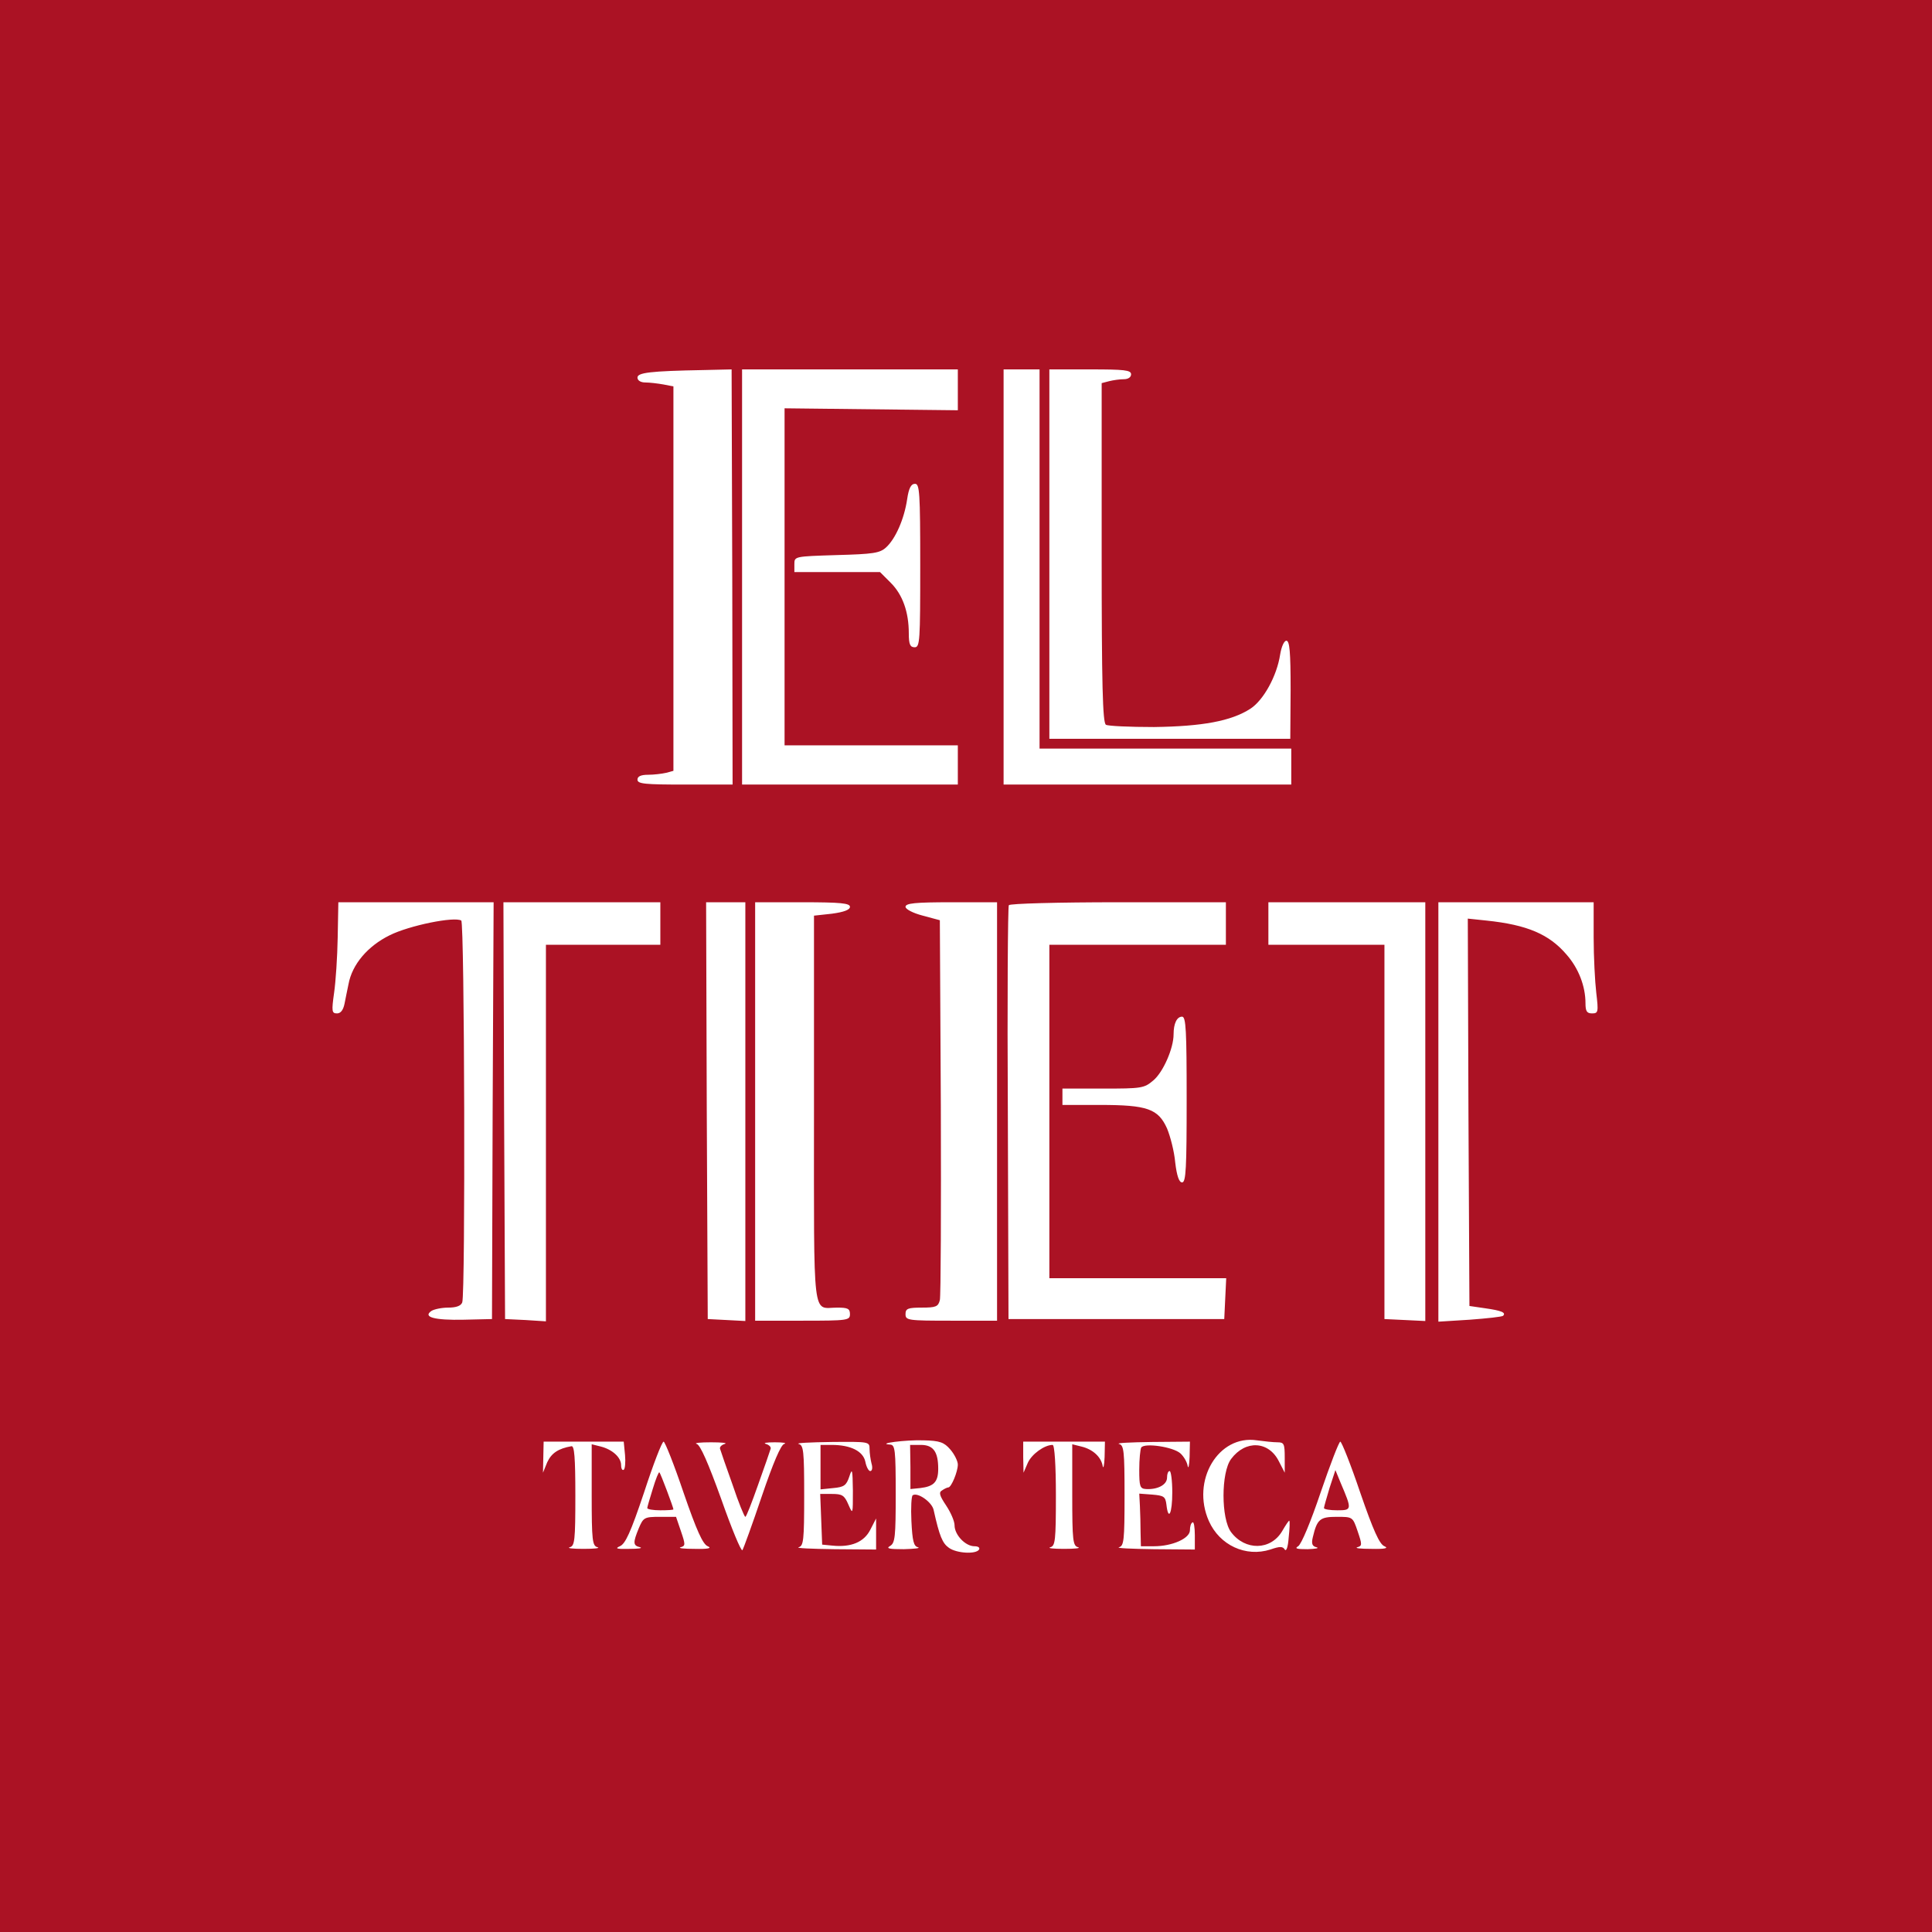
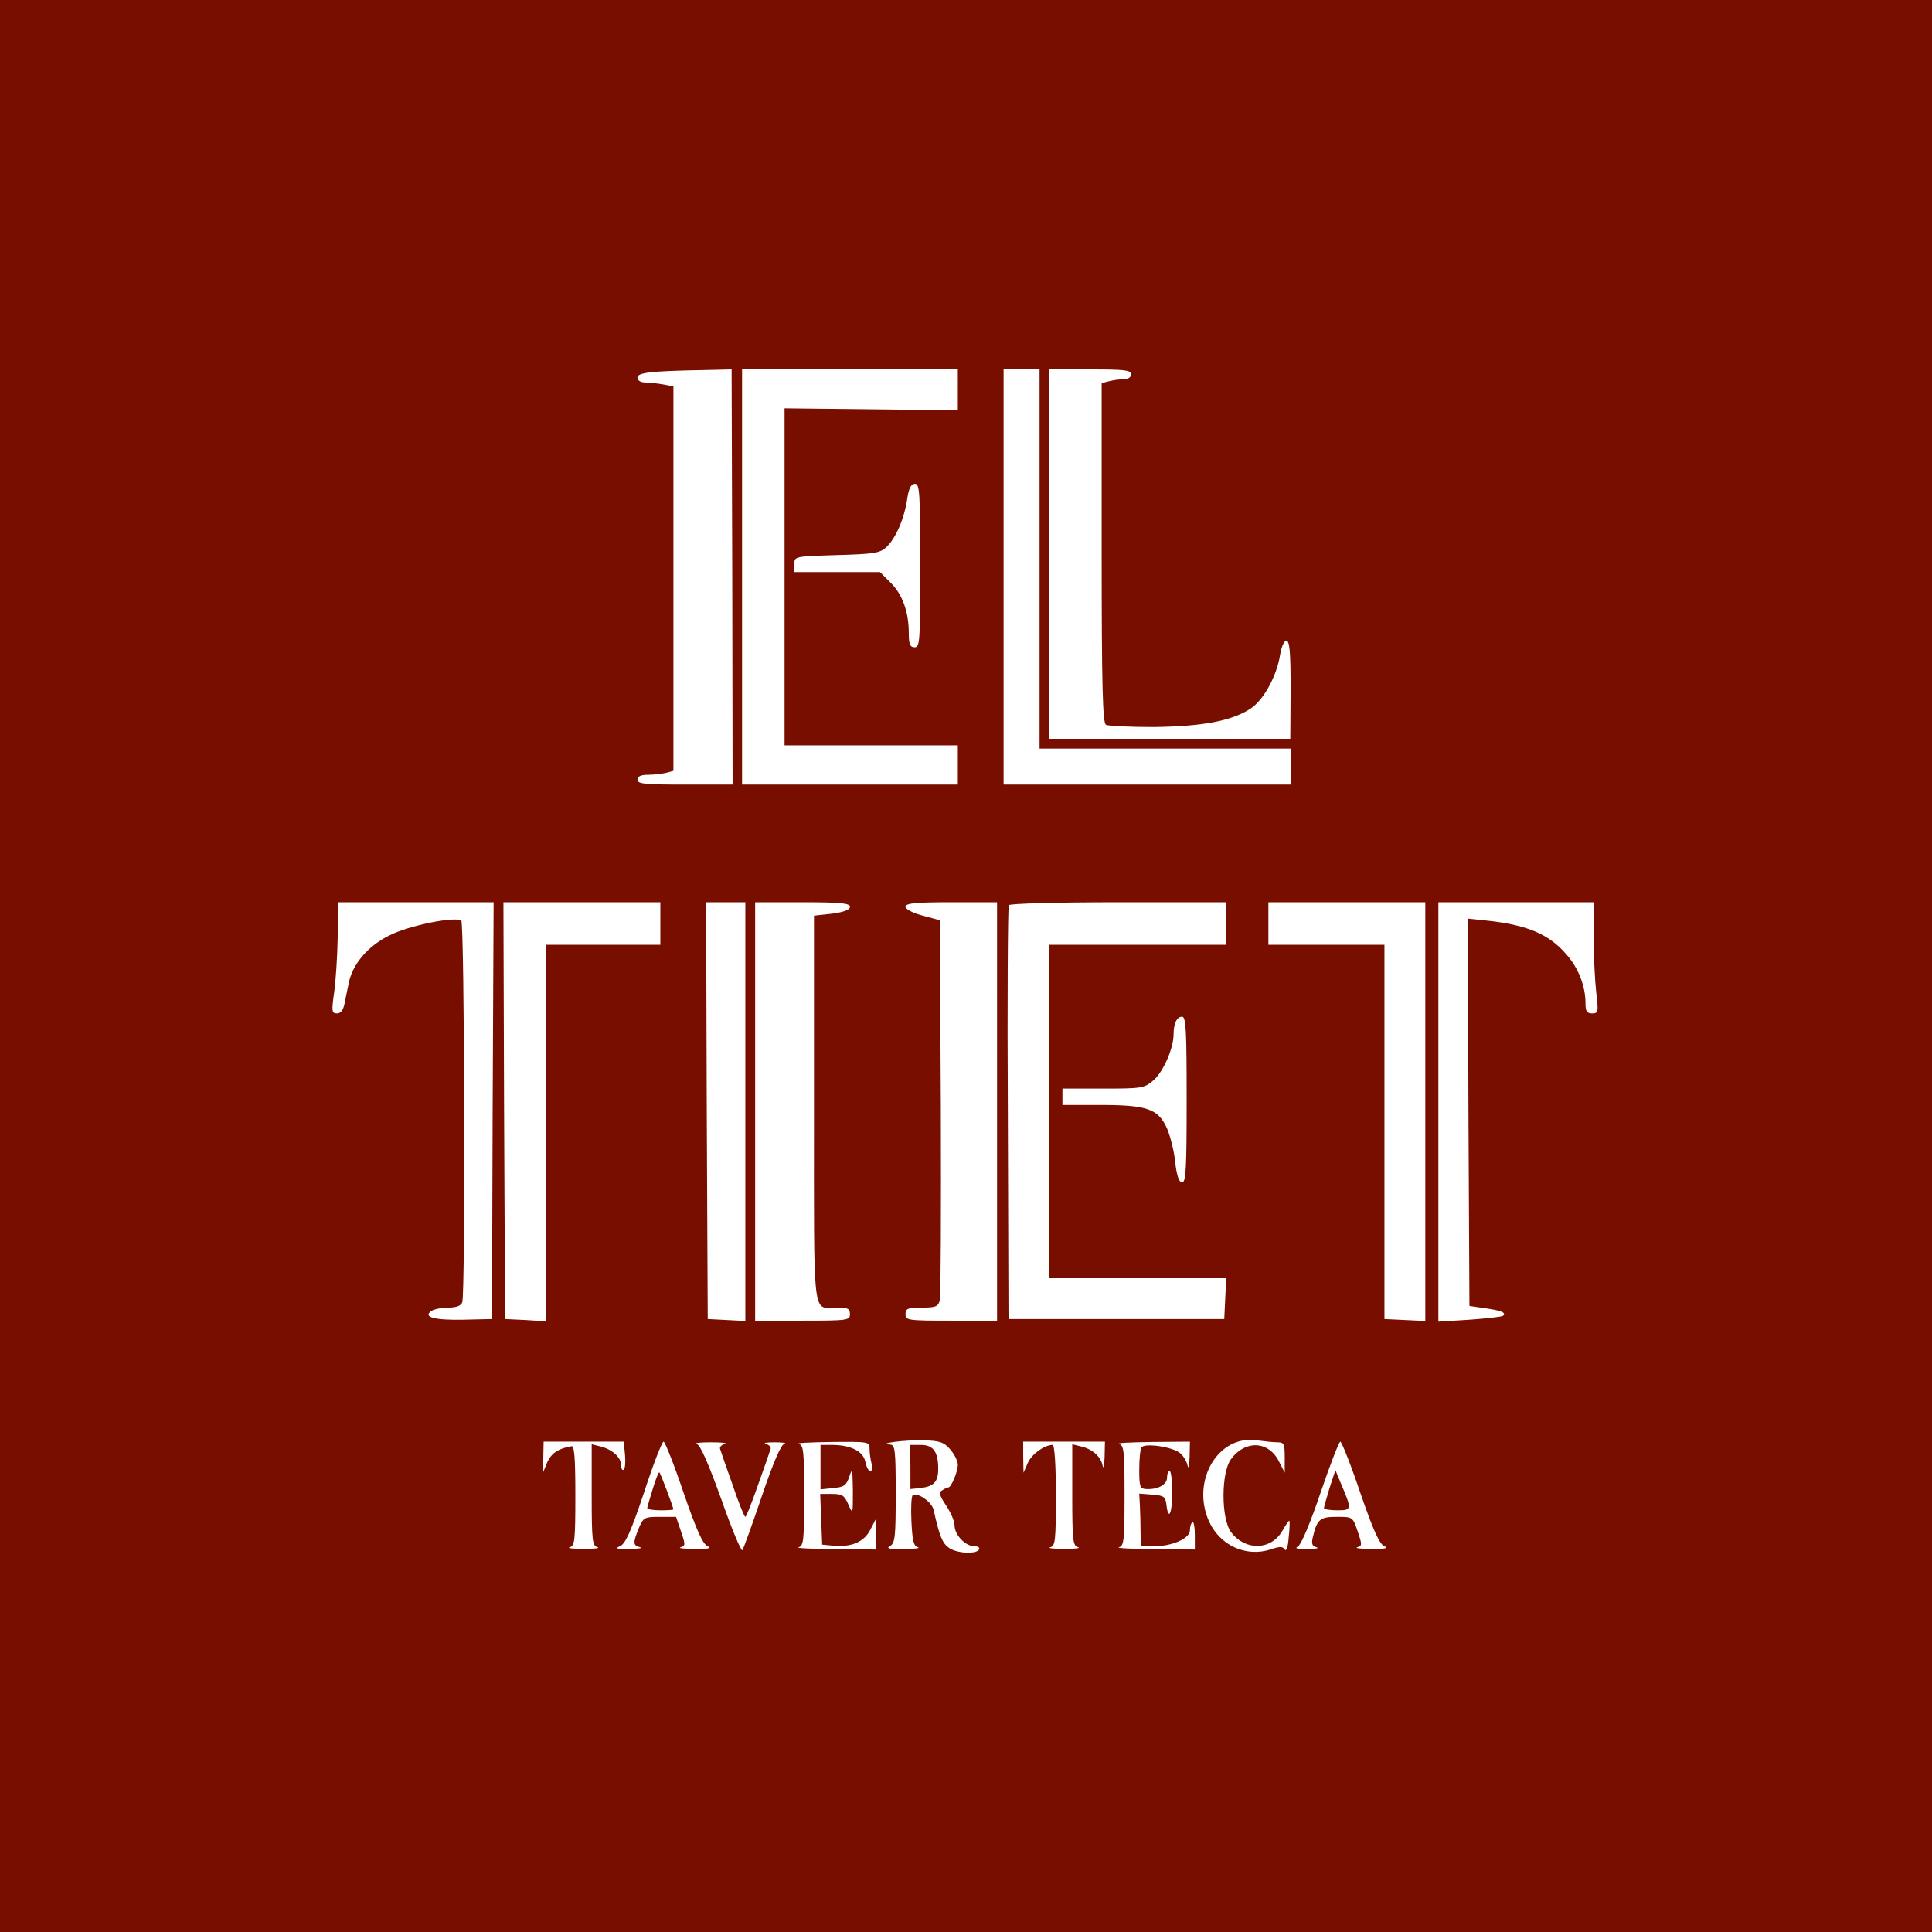
<svg xmlns="http://www.w3.org/2000/svg" enable-background="new 0 0 591 591" version="1.1" viewBox="0 0 591 591" xml:space="preserve">
  <style type="text/css">
- 	.st0{fill:#AB1224;}
+ 	.st0{fill:#780e00;}
</style>
  <g transform="translate(0 591) scale(.1 -.1)">
    <path class="st0" d="m0 2955v-2955h5910v5910h-5910v-2955zm2240 1190 1-635h-146c-122 0-145 2-145 15 0 10 10 15 33 15 17 0 42 3 55 6l22 6v1176l-31 6c-17 3-42 6-55 6-14 0-24 6-24 15 0 15 38 20 202 23l86 2 2-635zm690 573v-63l-530 6v-1031h530v-120h-660v1270h660v-62zm250-518v-580h770v-110h-880v1270h110v-580zm280 565c0-9-9-15-22-15s-33-3-45-6l-23-6v-519c0-403 3-520 13-526 6-4 73-7 147-7 148 2 236 18 295 56 40 26 81 100 91 166 4 24 12 42 19 42 10 0 13-34 13-150l-1-150h-737v1130h125c104 0 125-2 125-15zm-645-585c0-231-1-250-17-250-14 0-18 9-18 43 0 65-19 118-55 154l-33 33h-262v24c0 24 0 24 129 28 112 3 132 6 151 23 29 26 56 87 65 148 5 34 12 47 24 47 14 0 16-25 16-250zm-1308-1667-2-638-86-2c-90-2-127 8-99 27 8 5 31 10 51 10 24 0 39 5 43 16 10 26 7 1162-3 1168-21 13-159-15-219-45-67-33-115-89-126-150-3-16-9-42-12-59-4-20-12-30-23-30-16 0-17 6-9 63 5 34 10 110 11 169l2 108h475l-3-637zm513 572v-65h-350v-1152l-62 4-63 3-3 638-2 637h480v-65zm260-575v-641l-57 3-58 3-3 638-2 637h120v-640zm320 626c0-9-18-16-55-21l-55-6v-594c0-660-6-605 71-605 32 0 39-3 39-20 0-19-7-20-145-20h-145v1280h145c117 0 145-3 145-14zm450-626v-640h-140c-133 0-140 1-140 20 0 17 7 20 50 20s50 3 55 23c3 12 4 278 3 592l-3 570-52 14c-31 8-53 20-53 27 0 11 29 14 140 14h140v-640zm700 575v-65h-540v-1020h541l-3-62-3-63h-660l-2 629c-2 345 0 632 3 637s150 9 335 9h329v-65zm610-575v-641l-62 3-63 3v1145h-355v130h480v-640zm515 532c0-59 4-135 8-169 7-59 6-63-13-63-16 0-20 7-20 31 0 52-21 107-58 149-53 62-120 91-245 104l-57 6 2-592 3-593 48-7c49-7 65-13 55-23-3-3-48-8-102-12l-96-6v1283h475v-108zm-1245-495c0-210-2-254-14-254-9 0-16 19-21 61-3 34-15 80-25 104-27 60-60 72-205 72h-115v50h124c118 0 126 1 154 25 30 25 62 98 62 141 0 33 10 54 26 54 12 0 14-43 14-253zm-723-1071c13-15 23-36 23-46 0-22-20-70-29-70-3 0-12-4-19-9-11-6-8-16 12-46 14-21 26-48 26-61 0-29 33-64 61-64 11 0 17-4 14-10-9-15-68-12-92 5-20 14-29 35-47 116-5 24-49 55-64 45-4-2-6-38-4-79 3-61 7-77 20-80 9-3-10-5-43-6-45 0-56 2-42 10 15 9 17 28 17 159 0 136-2 150-17 151-45 3 49 15 102 13 50-1 63-6 82-28zm1001 22c20 0 22-5 22-47v-46l-18 35c-31 62-102 66-146 7-31-41-31-183 0-224 43-57 121-56 156 3 11 19 21 34 22 32 2-2 1-25-2-52-2-28-7-43-12-36-6 10-15 10-44 0-75-24-155 13-188 87-55 124 29 265 147 247 22-3 50-6 63-6zm-1996-39c2-22 0-43-4-45-4-3-8 3-8 14 0 24-27 48-62 57l-28 7v-155c0-140 2-156 18-160 9-3-10-5-43-5s-52 2-42 5c15 4 17 20 17 158 0 117-3 153-12 151-40-7-61-21-74-49l-13-32 1 48 1 47h245l4-41zm179-115c40-116 59-158 74-164 14-6 1-9-40-8-33 0-52 2-43 5 15 4 15 8 1 49l-15 44h-49c-48 0-51-2-65-35-18-44-18-53 4-58 9-3-5-5-33-5-38-1-45 1-29 8 17 7 33 42 74 164 28 86 55 156 60 156 4 0 32-70 61-156zm126 149c-10-3-17-10-14-16 2-7 19-56 38-109 18-54 36-98 39-98s20 44 39 98c19 53 36 102 38 109 3 6-4 13-14 16s2 5 27 5 38-2 29-5c-10-2-34-58-69-161-29-86-56-160-59-164-4-4-33 66-65 157-39 108-64 166-75 168-9 3 11 5 44 5s52-2 42-5zm443-15c0-13 3-33 6-45 4-13 2-23-4-23-5 0-12 13-15 29-7 32-45 51-103 51h-34v-136l39 4c33 3 40 8 49 35 9 28 10 22 11-43 0-73 0-74-14-42-12 28-19 32-50 32h-36l3-77 3-78 31-3c58-6 97 11 116 48l18 35v-95l-127 1c-71 1-120 3-110 6 15 4 17 20 17 158s-2 154-17 158c-10 3 35 5 100 6 115 1 117 1 117-21zm719-25c-1-27-4-38-6-27-5 28-31 51-65 59l-28 7v-155c0-140 2-156 18-160 9-3-10-5-43-5s-52 2-42 5c15 4 17 20 17 159 0 91-4 154-10 154-25 0-64-28-76-55l-13-30-1 48v47h250l-1-47zm260 0c-1-27-4-38-6-27-2 12-12 29-22 38-22 20-110 33-120 18-3-6-6-36-6-68 0-51 2-58 21-59 35-2 64 13 64 35 0 11 3 20 8 20 4 0 8-29 8-65 0-65-12-90-18-37-3 24-8 27-43 30l-40 3 2-38c1-21 2-57 2-80l1-43h40c56 0 110 24 110 49 0 11 3 22 8 24 4 3 7-15 7-39v-44l-125 1c-69 1-117 3-107 6 15 4 17 20 17 158s-2 154-17 158c-10 3 35 5 100 6l117 1-1-47zm522-109c40-116 59-158 74-164 14-6 1-9-40-8-33 0-52 2-43 5 15 4 15 8 1 49-15 44-15 44-64 44-51 0-60-7-73-62-5-20-2-28 11-31 10-3-2-5-27-6-33 0-41 2-29 9 10 6 39 76 69 165 29 85 56 155 60 155s32-70 61-156z" />
    <path class="st0" d="m2785 1423v-68l30 3c42 5 55 19 55 59 0 52-15 73-53 73h-33l1-67z" />
    <path class="st0" d="m1997 1356c-9-29-17-56-17-59 0-4 18-7 40-7s40 1 40 3c0 5-39 110-43 113-2 2-11-20-20-50z" />
    <path class="st0" d="m4067 1358c-9-30-17-58-17-61 0-4 18-7 41-7 45 0 45 2 10 84l-16 39-18-55z" />
  </g>
</svg>
